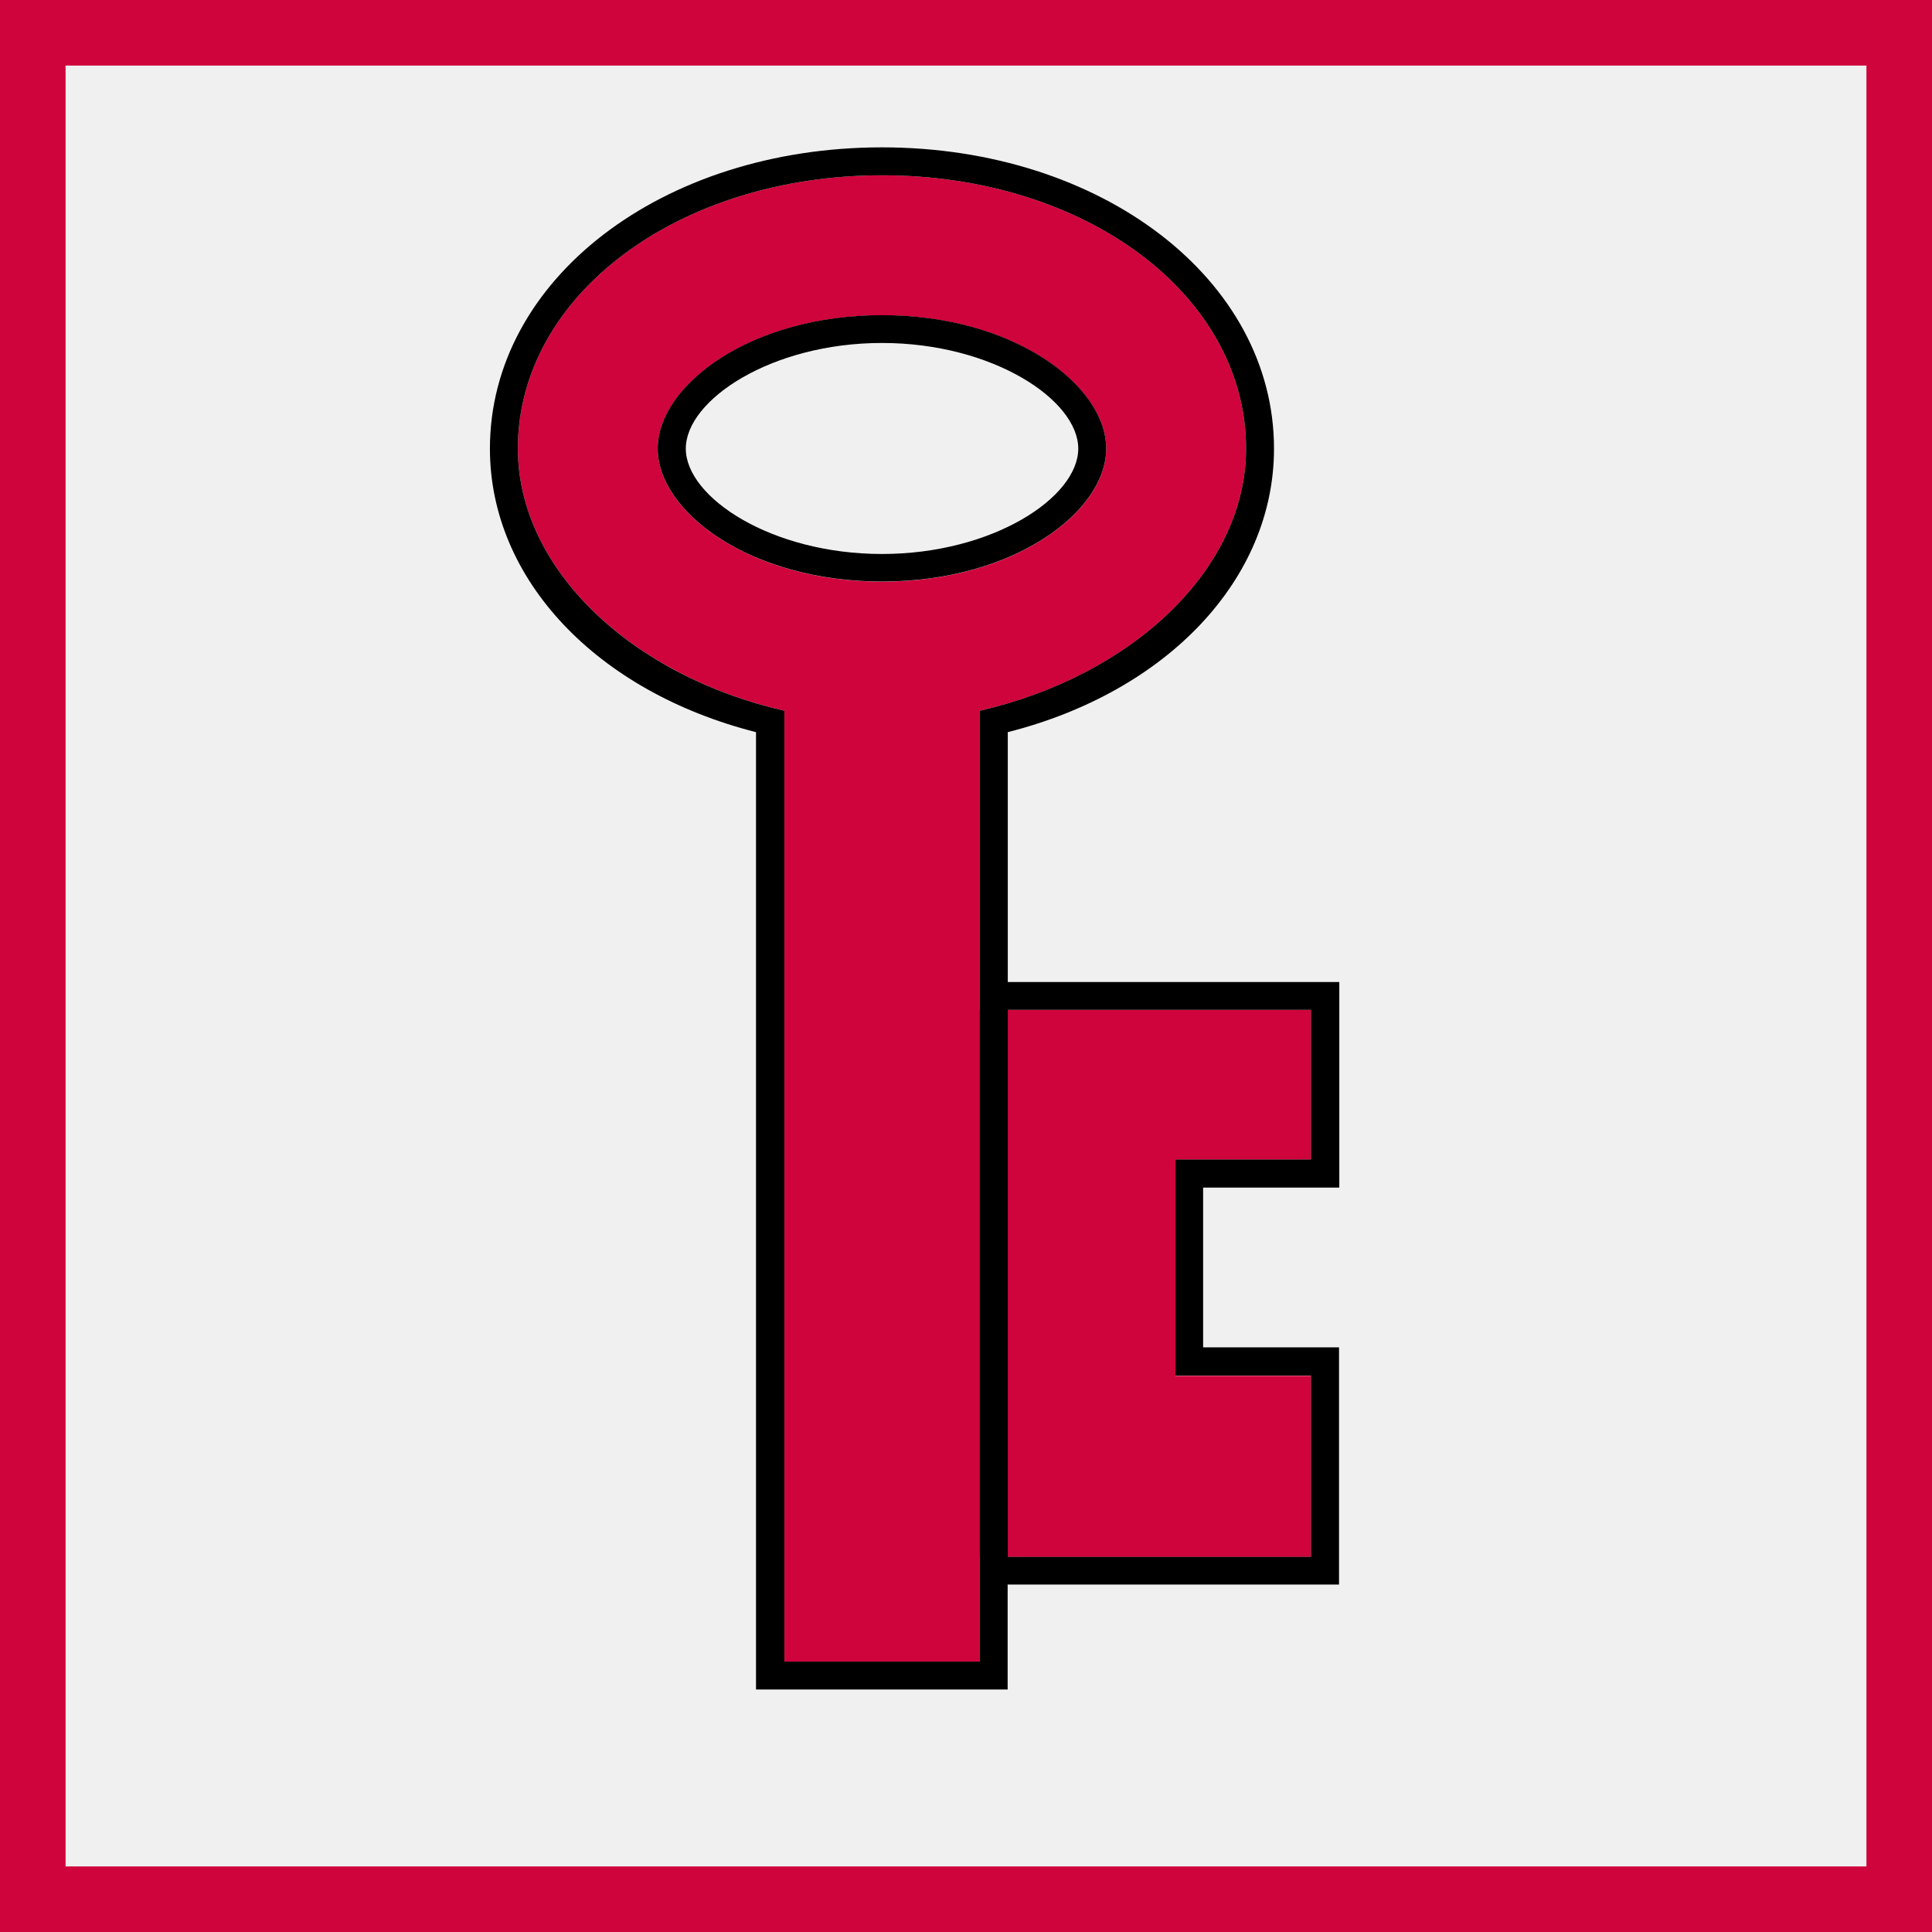
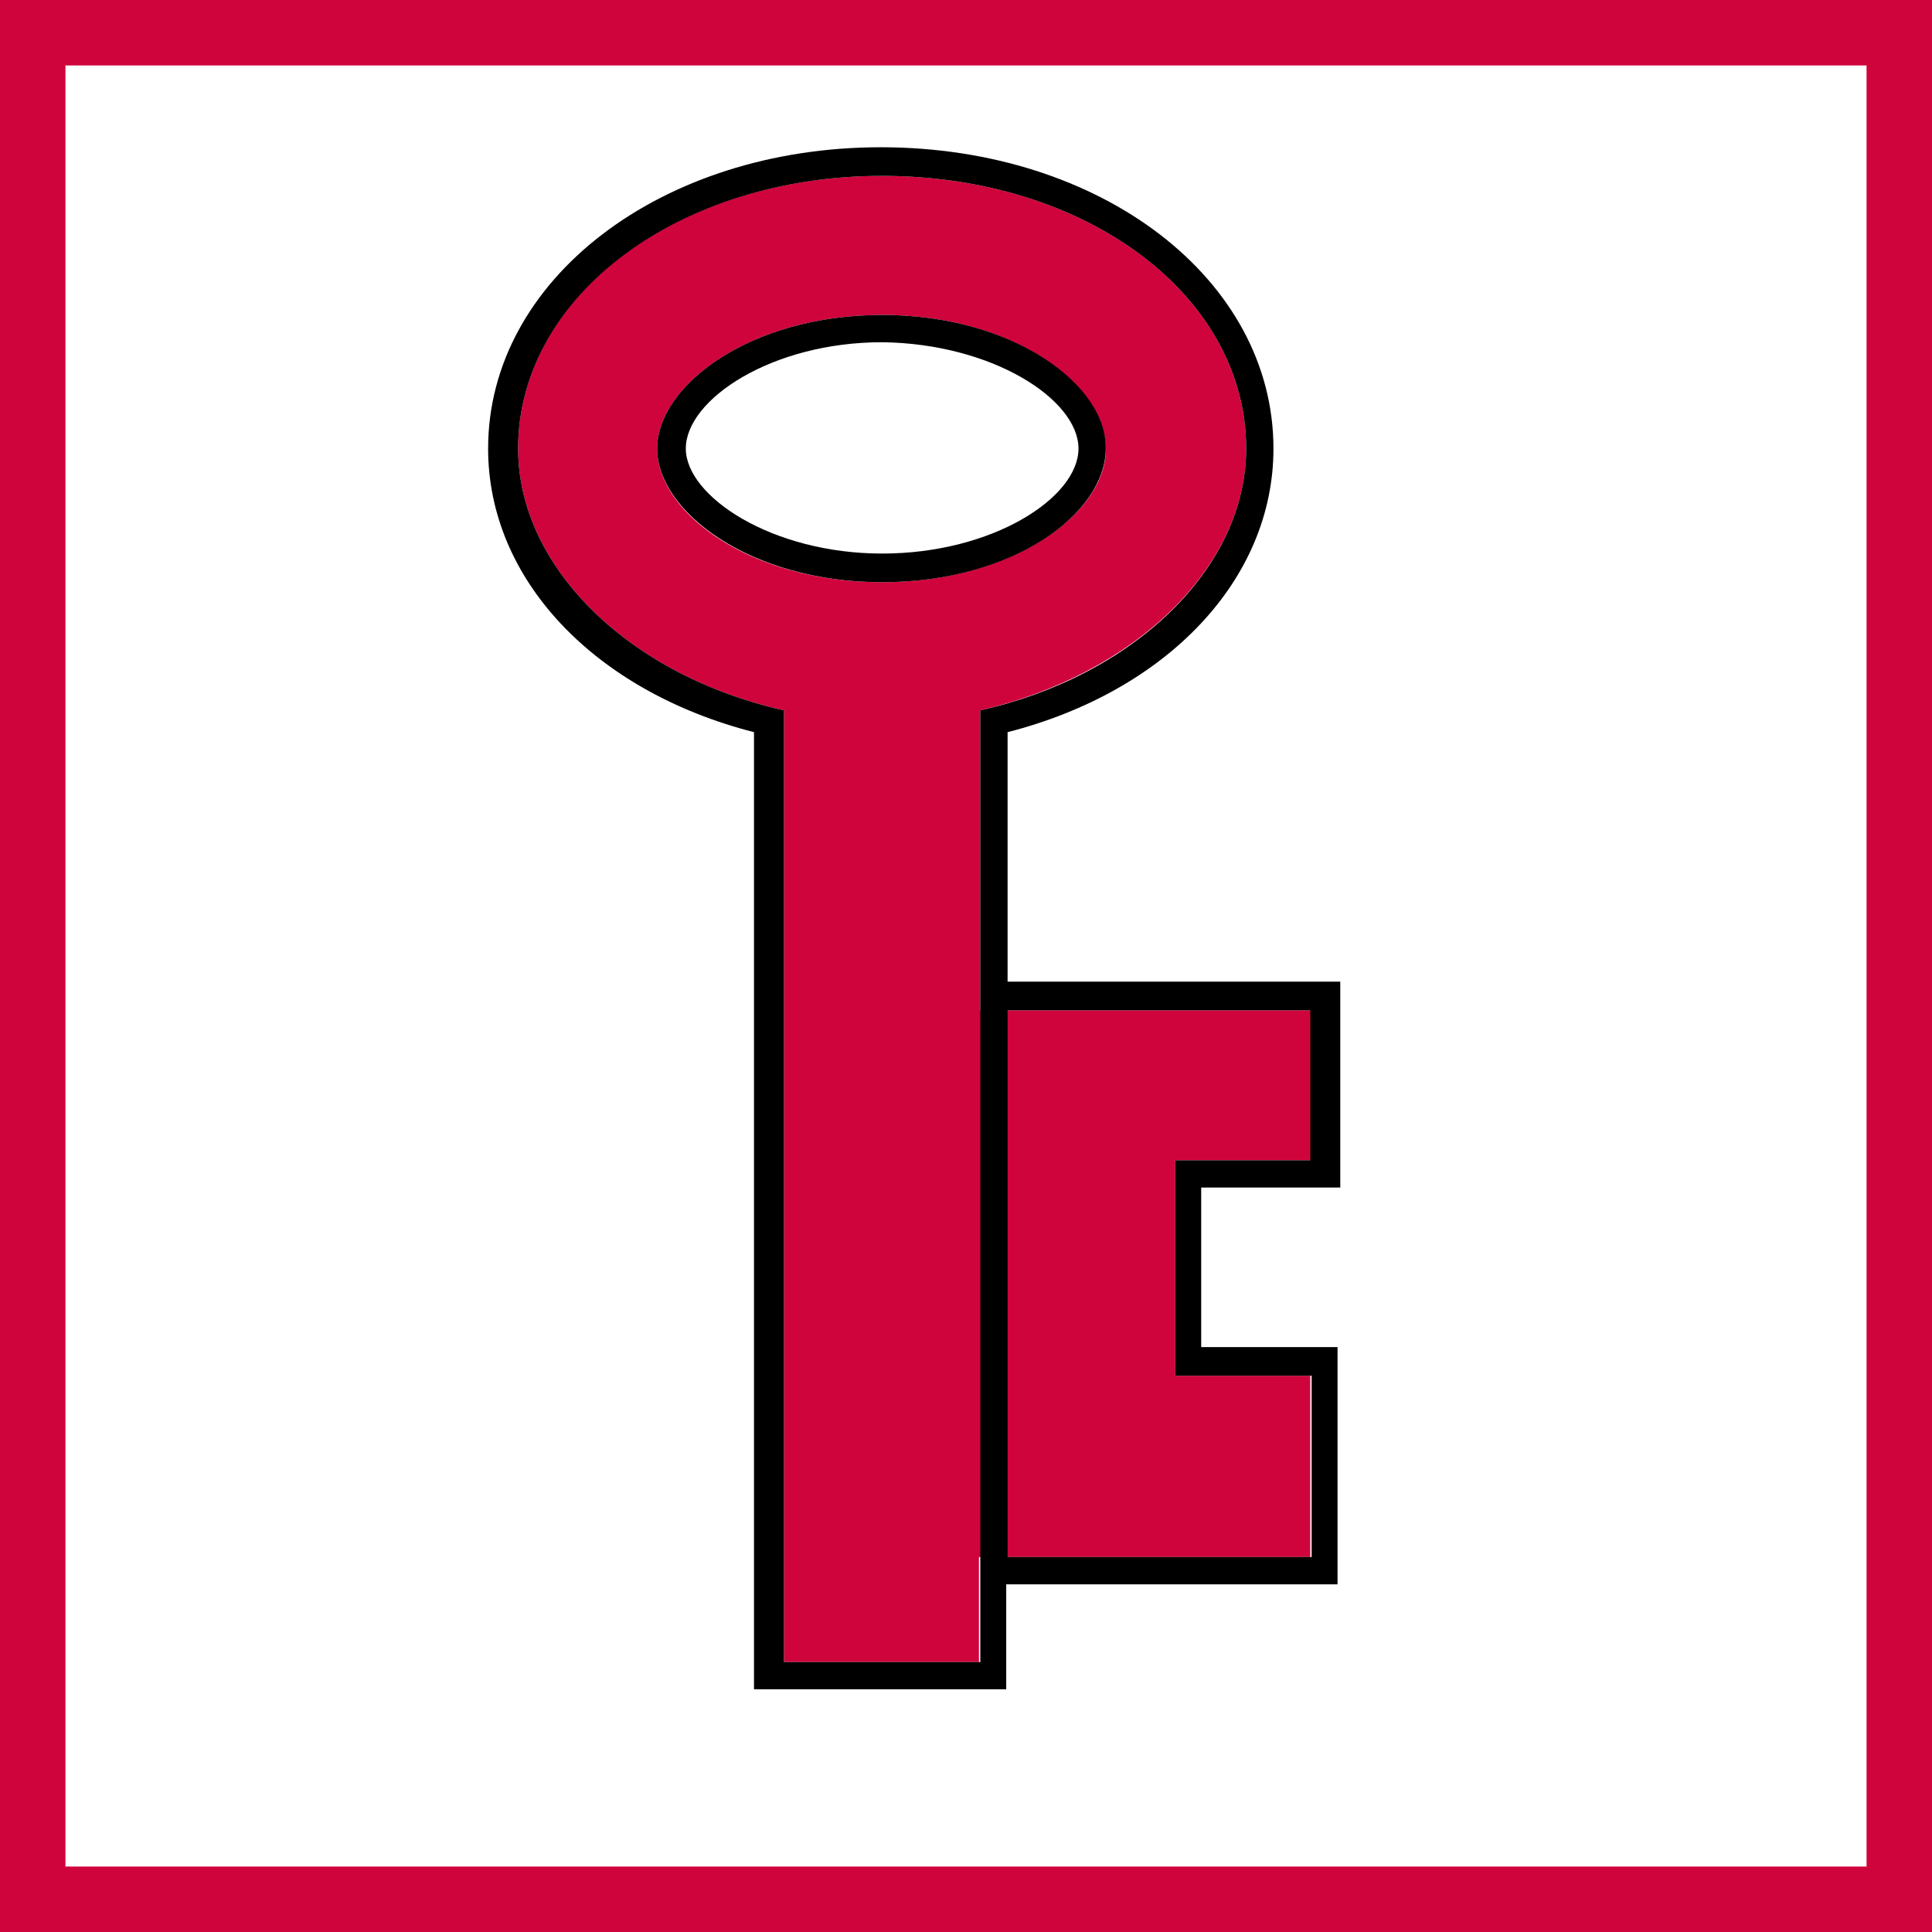
- <svg xmlns="http://www.w3.org/2000/svg" version="1.1" id="Laag_1" x="0px" y="0px" viewBox="0 0 141.73 141.73" style="enable-background:new 0 0 141.73 141.73;" xml:space="preserve">
+ <svg xmlns="http://www.w3.org/2000/svg" version="1.1" x="0px" y="0px" viewBox="0 0 141.7 141.7" style="enable-background:new 0 0 141.7 141.7;" xml:space="preserve">
  <style type="text/css">
- 	.st0{fill:#D0043C;}
+ 	.st0{fill:#FFFFFF;}
+ 	.st1{fill:#D0043C;}
</style>
-   <g>
-     <path class="st0" d="M0,0v141.73h141.73V0H0z M4.81,4.81h132.11v132.11H4.81V4.81z" />
+   <g id="Laag_2">
+     <rect y="0" class="st0" width="141.7" height="141.7" />
+   </g>
+   <g id="Laag_1">
    <g>
-       <path class="st0" d="M96.17,85.07V74.08H71.88V52.14c11.2-2.56,19.53-10.4,19.53-19.23c0-11.23-11.72-20.05-26.7-20.05    c-14.97,0-26.72,8.82-26.72,20.05c0,8.83,8.34,16.66,19.55,19.23v69.76h14.34v-7.68h24.29v-13.29h-9.94V85.07H96.17z M64.71,42.67    c-9.7,0-16.46-5.14-16.46-9.75c0-4.62,6.76-9.79,16.46-9.79c9.69,0,16.44,5.17,16.44,9.79C81.15,37.53,74.4,42.67,64.71,42.67z" />
-       <path d="M79.1,32.91c0,3.58-6.28,7.73-14.4,7.73c-8.11,0-14.39-4.15-14.39-7.73c0-3.57,6.28-7.75,14.39-7.75    C72.82,25.16,79.1,29.34,79.1,32.91z M64.71,23.12c-9.7,0-16.46,5.17-16.46,9.79c0,4.62,6.76,9.75,16.46,9.75    c9.69,0,16.44-5.14,16.44-9.75C81.15,28.29,74.4,23.12,64.71,23.12z" />
+       <path class="st1" d="M0,0v141.7h141.7V0H0z M4.8,4.8h132.1v132.1H4.8V4.8z" />
+       <g>
+         <path class="st1" d="M96.2,85.1v-11H71.9V52.1c11.2-2.6,19.5-10.4,19.5-19.2c0-11.2-11.7-20-26.7-20c-15,0-26.7,8.8-26.7,20     c0,8.8,8.3,16.7,19.5,19.2v69.8h14.3v-7.7h24.3v-13.3h-9.9V85.1H96.2z M64.7,42.7c-9.7,0-16.5-5.1-16.5-9.8     c0-4.6,6.8-9.8,16.5-9.8c9.7,0,16.4,5.2,16.4,9.8C81.2,37.5,74.4,42.7,64.7,42.7z" />
+         <path d="M79.1,32.9c0,3.6-6.3,7.7-14.4,7.7c-8.1,0-14.4-4.2-14.4-7.7c0-3.6,6.3-7.8,14.4-7.8C72.8,25.2,79.1,29.3,79.1,32.9z      M64.7,23.1c-9.7,0-16.5,5.2-16.5,9.8s6.8,9.8,16.5,9.8c9.7,0,16.4-5.1,16.4-9.8C81.2,28.3,74.4,23.1,64.7,23.1z" />
+       </g>
+       <path d="M98.3,87.1V72H73.9V53.7c11.7-3,19.5-11.2,19.5-20.8c0-12.4-12.6-22.1-28.8-22.1c-16.1,0-28.8,9.7-28.8,22.1    c0,9.6,7.8,17.8,19.5,20.8v70.2h18.5v-7.7h24.3V98.8h-10V87.1H98.3z M71.9,121.9H57.5V52.1C46.3,49.6,38,41.7,38,32.9    c0-11.2,11.8-20,26.7-20c15,0,26.7,8.8,26.7,20c0,8.8-8.3,16.7-19.5,19.2C71.9,52.1,71.9,121.9,71.9,121.9z M96.2,100.9v13.3H73.9    V74.1h22.2v11h-9.9v15.8L96.2,100.9L96.2,100.9z" />
    </g>
-     <path d="M98.25,87.12V72.04H73.93V53.71c11.7-2.97,19.53-11.22,19.53-20.8c0-12.4-12.64-22.1-28.76-22.1   c-16.14,0-28.76,9.7-28.76,22.1c0,9.58,7.82,17.83,19.52,20.8v70.23h18.46v-7.7h24.31v-17.4h-9.97V87.12H98.25z M71.88,121.89   H57.54V52.14c-11.21-2.56-19.55-10.4-19.55-19.23c0-11.23,11.75-20.05,26.72-20.05c14.98,0,26.7,8.82,26.7,20.05   c0,8.83-8.33,16.66-19.53,19.23V121.89z M96.17,100.92v13.29H73.93V74.08h22.24v10.98h-9.94v15.85H96.17z" />
  </g>
</svg>
